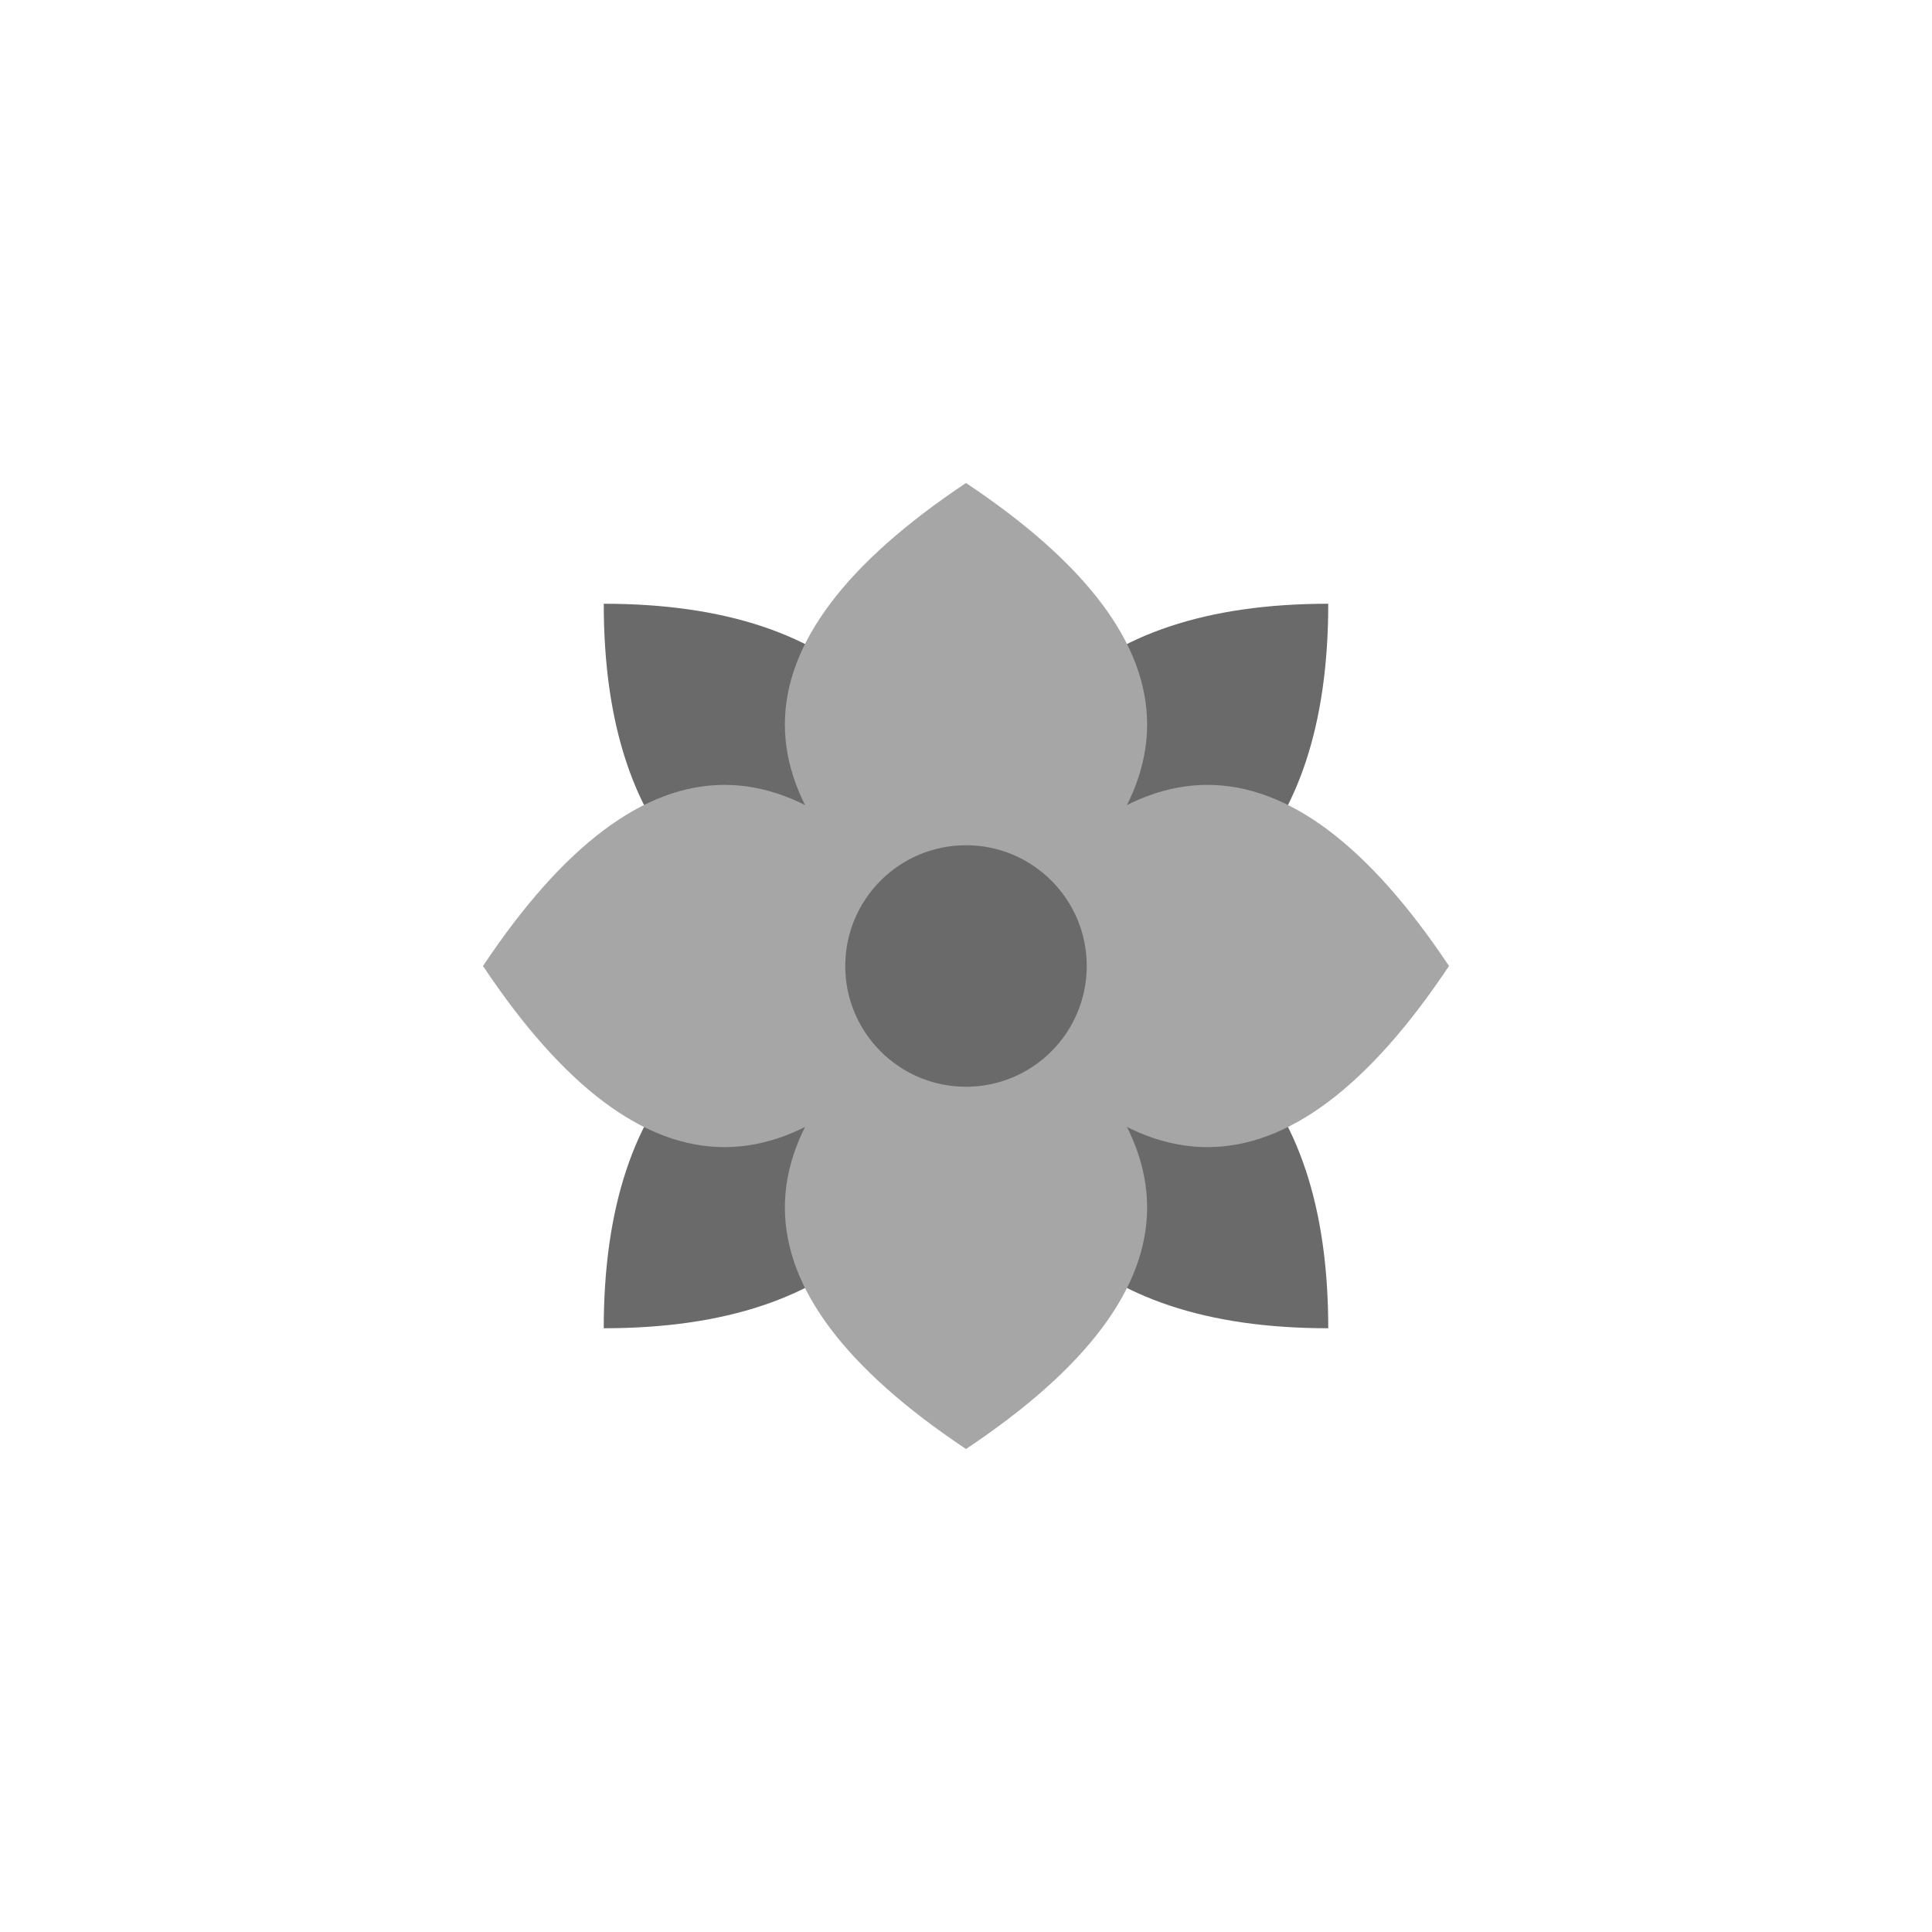
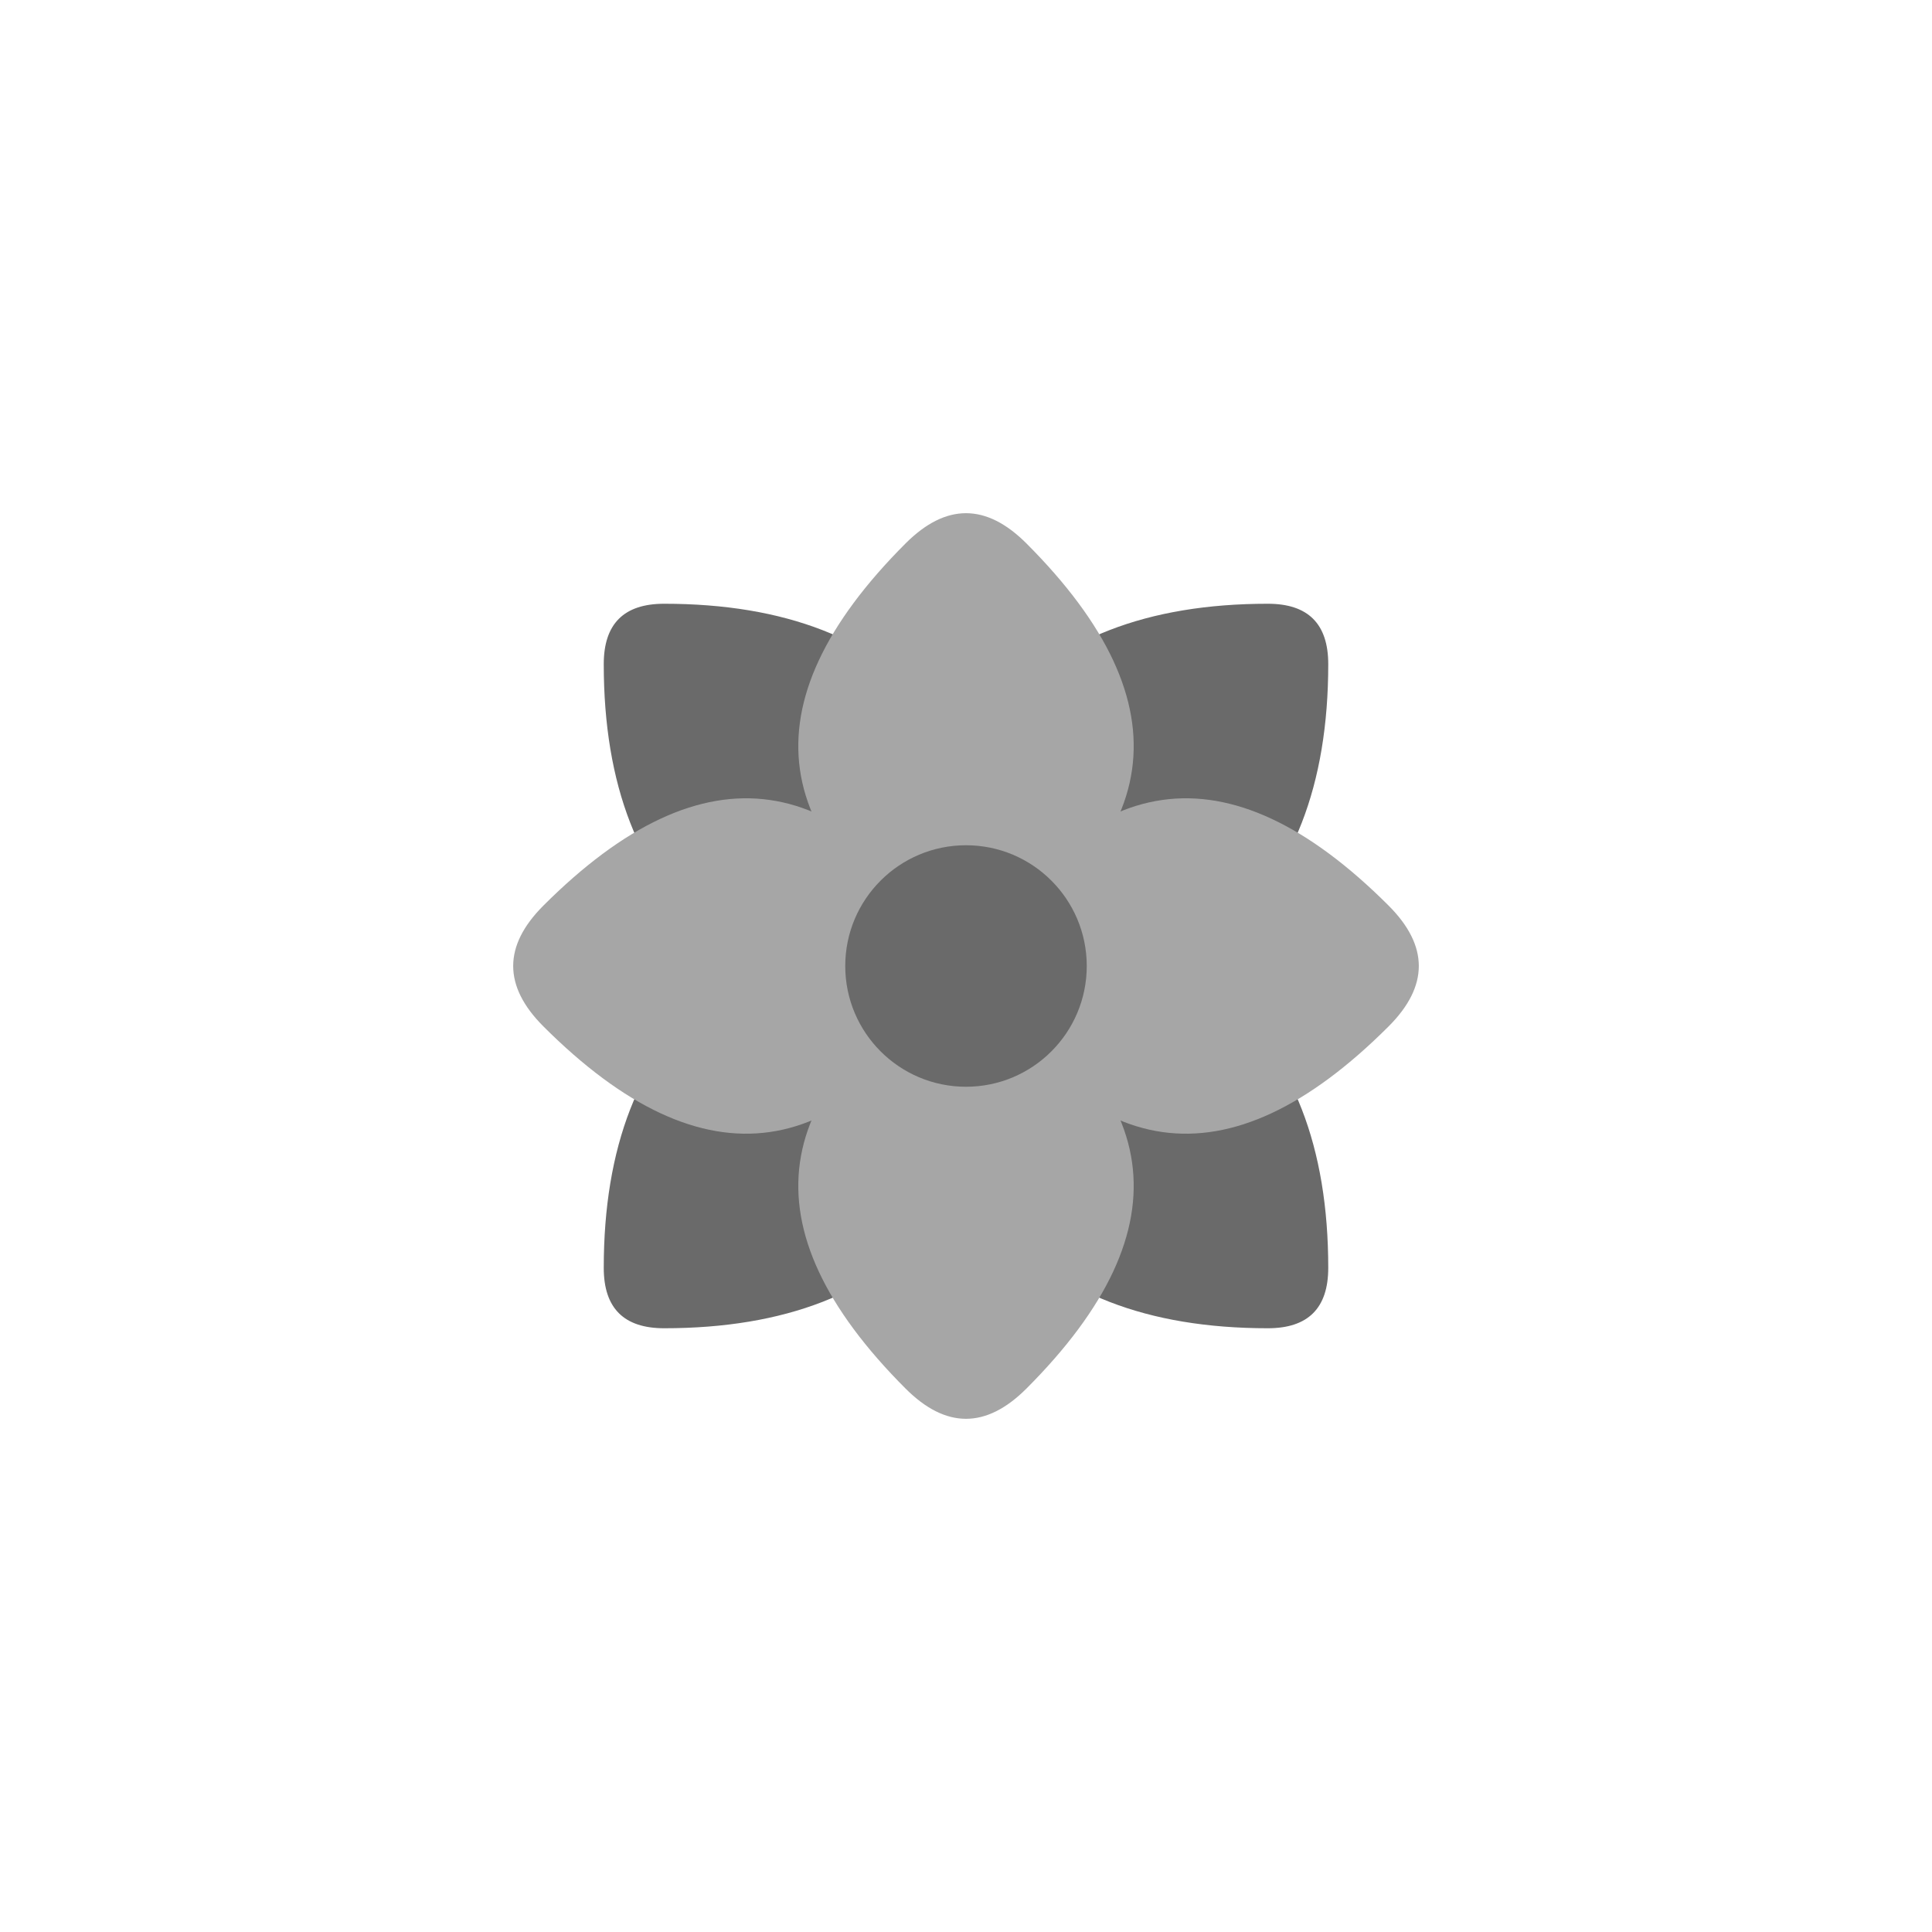
<svg xmlns="http://www.w3.org/2000/svg" viewBox="-8 -8 32 32" width="32" height="32" version="1.1" id="svg18">
  <defs id="defs22">
    <filter style="color-interpolation-filters:sRGB;" id="filter856">
      <feFlood flood-opacity="0.251" flood-color="rgb(0,0,0)" result="flood" id="feFlood846" />
      <feComposite in="flood" in2="SourceGraphic" operator="in" result="composite1" id="feComposite848" />
      <feGaussianBlur in="composite1" stdDeviation="0.5" result="blur" id="feGaussianBlur850" />
      <feOffset dx="0" dy="0.5" result="offset" id="feOffset852" />
      <feComposite in="SourceGraphic" in2="offset" operator="over" result="composite2" id="feComposite854" />
    </filter>
    <filter style="color-interpolation-filters:sRGB;" id="filter836">
      <feFlood flood-opacity="0.251" flood-color="rgb(255,255,255)" result="flood" id="feFlood826" />
      <feComposite in="flood" in2="SourceGraphic" operator="out" result="composite1" id="feComposite828" />
      <feGaussianBlur in="composite1" stdDeviation="0.5" result="blur" id="feGaussianBlur830" />
      <feOffset dx="0" dy="0.5" result="offset" id="feOffset832" />
      <feComposite in="offset" in2="SourceGraphic" operator="atop" result="composite2" id="feComposite834" />
    </filter>
    <filter style="color-interpolation-filters:sRGB;" id="filter37" x="-0.075" y="-0.075" width="1.15" height="1.181">
      <feFlood flood-opacity="0.251" flood-color="rgb(0,0,0)" result="flood" id="feFlood27" />
      <feComposite in="flood" in2="SourceGraphic" operator="in" result="composite1" id="feComposite29" />
      <feGaussianBlur in="composite1" stdDeviation="0.5" result="blur" id="feGaussianBlur31" />
      <feOffset dx="0" dy="0.5" result="offset" id="feOffset33" />
      <feComposite in="SourceGraphic" in2="offset" operator="over" result="composite2" id="feComposite35" />
    </filter>
    <filter style="color-interpolation-filters:sRGB;" id="filter894" x="-0.3" y="-0.3" width="1.6" height="1.725">
      <feFlood flood-opacity="0.251" flood-color="rgb(0,0,0)" result="flood" id="feFlood884" />
      <feComposite in="flood" in2="SourceGraphic" operator="in" result="composite1" id="feComposite886" />
      <feGaussianBlur in="composite1" stdDeviation="0.5" result="blur" id="feGaussianBlur888" />
      <feOffset dx="0" dy="0.5" result="offset" id="feOffset890" />
      <feComposite in="SourceGraphic" in2="offset" operator="over" result="composite2" id="feComposite892" />
    </filter>
  </defs>
  <style id="style12">
    .ac-color {
      fill: #6a6a6a;
    }
    .ac-color1 {
      fill: #a6a6a6;
    }
    .ac-color2 {
      fill: #6a6a6a;
    }
  </style>
-   <path d="M8 8Q8 2 2 2 2 8 8 8M8 8Q8 2 14 2 14 8 8 8M8 8Q2 8 2 14 8 14 8 8M8 8Q14 8 14 14 8 14 8 8" class="ac-color" id="path14" />
-   <path d="M8 8Q2 4 8 0 14 4 8 8M8 8Q12 2 16 8 12 14 8 8M8 8Q14 12 8 16 2 12 8 8M8 8Q4 14 0 8 4 2 8 8" class="ac-color1" id="path16" />
+   <path d="M9 9Q9 2 3 2 2 2 2 3 2 9 9 9M7 9Q7 2 13 2 14 2 14 3 14 9 7 9M9 7Q2 7 2 13 2 14 3 14 9 14 9 7M7 7Q14 7 14 13 14 14 13 14 7 14 7 7" class="ac-color" id="path14" />
+   <path d="M8 8Q3 5 7 1 8 0 9 1 13 5 8 8M8 8Q11 3 15 7 16 8 15 9 11 13 8 8M8 8Q13 11 9 15 8 16 7 15 3 11 8 8M8 8Q5 13 1 9 0 8 1 7 5 3 8 8" class="ac-color1" id="path16" />
  <path d="M8 6A1 1 0 008 10 1 1 0 008 6" class="ac-color2" id="path17" />
</svg>
